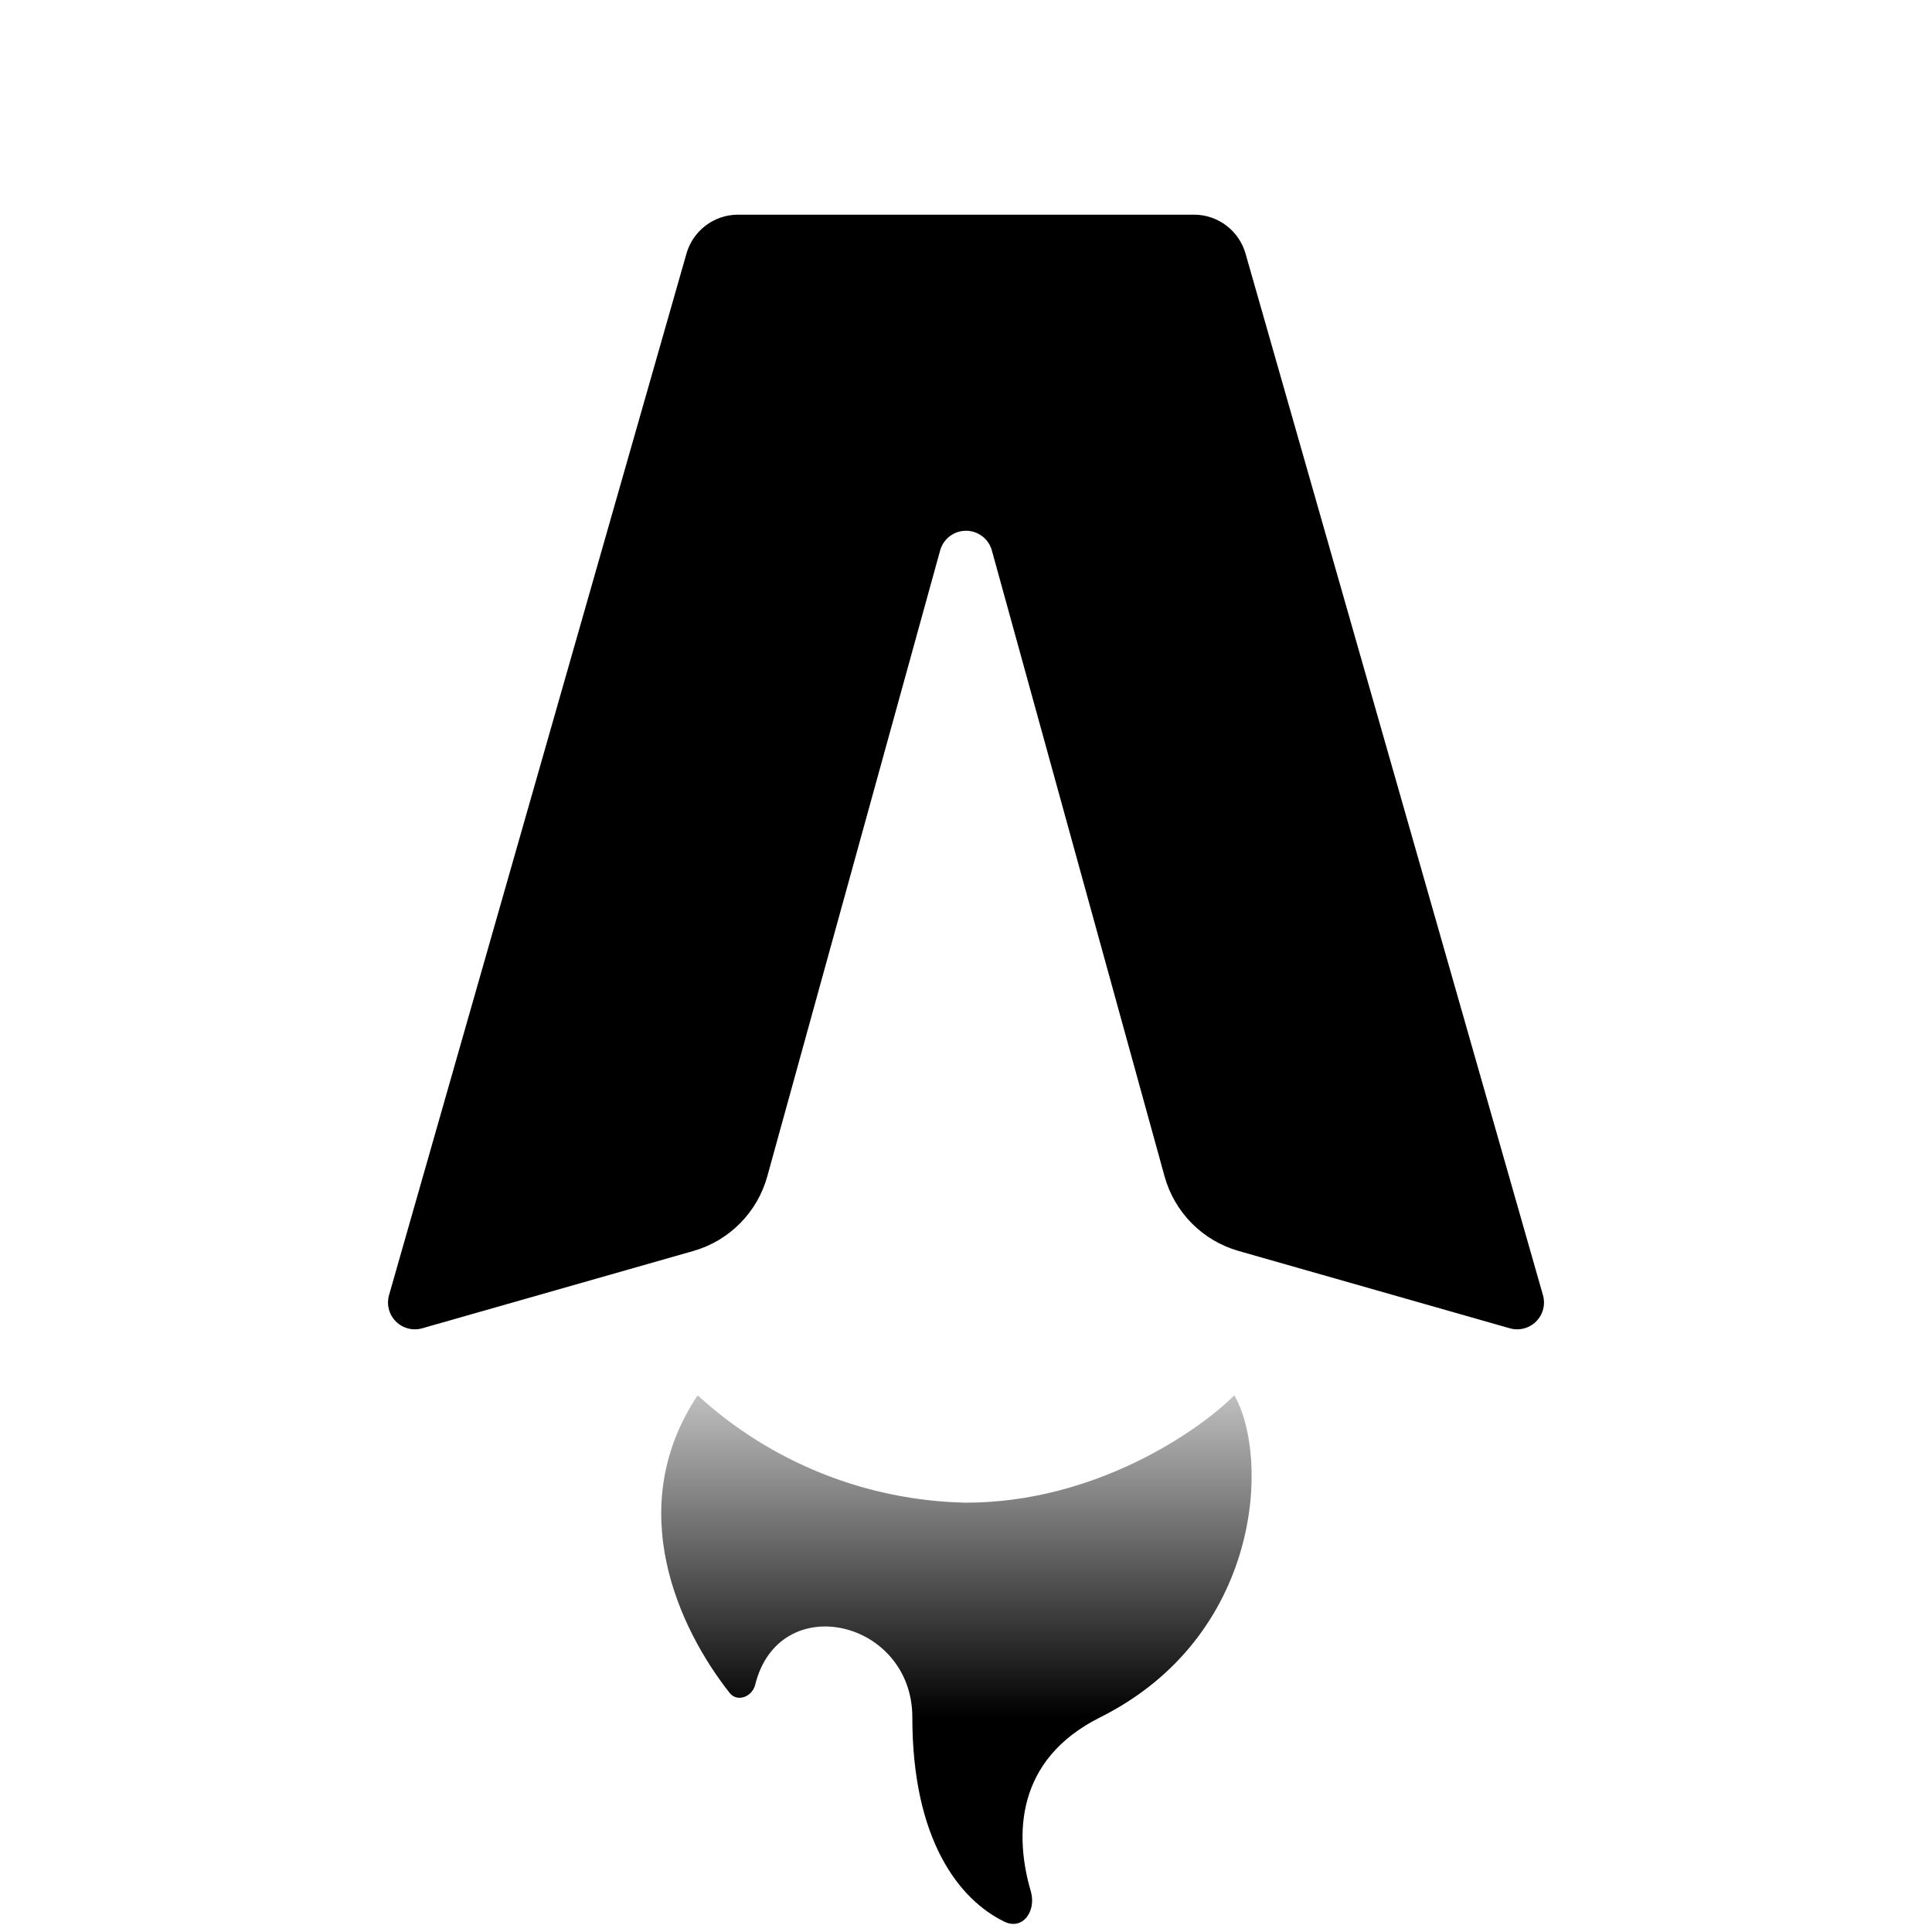
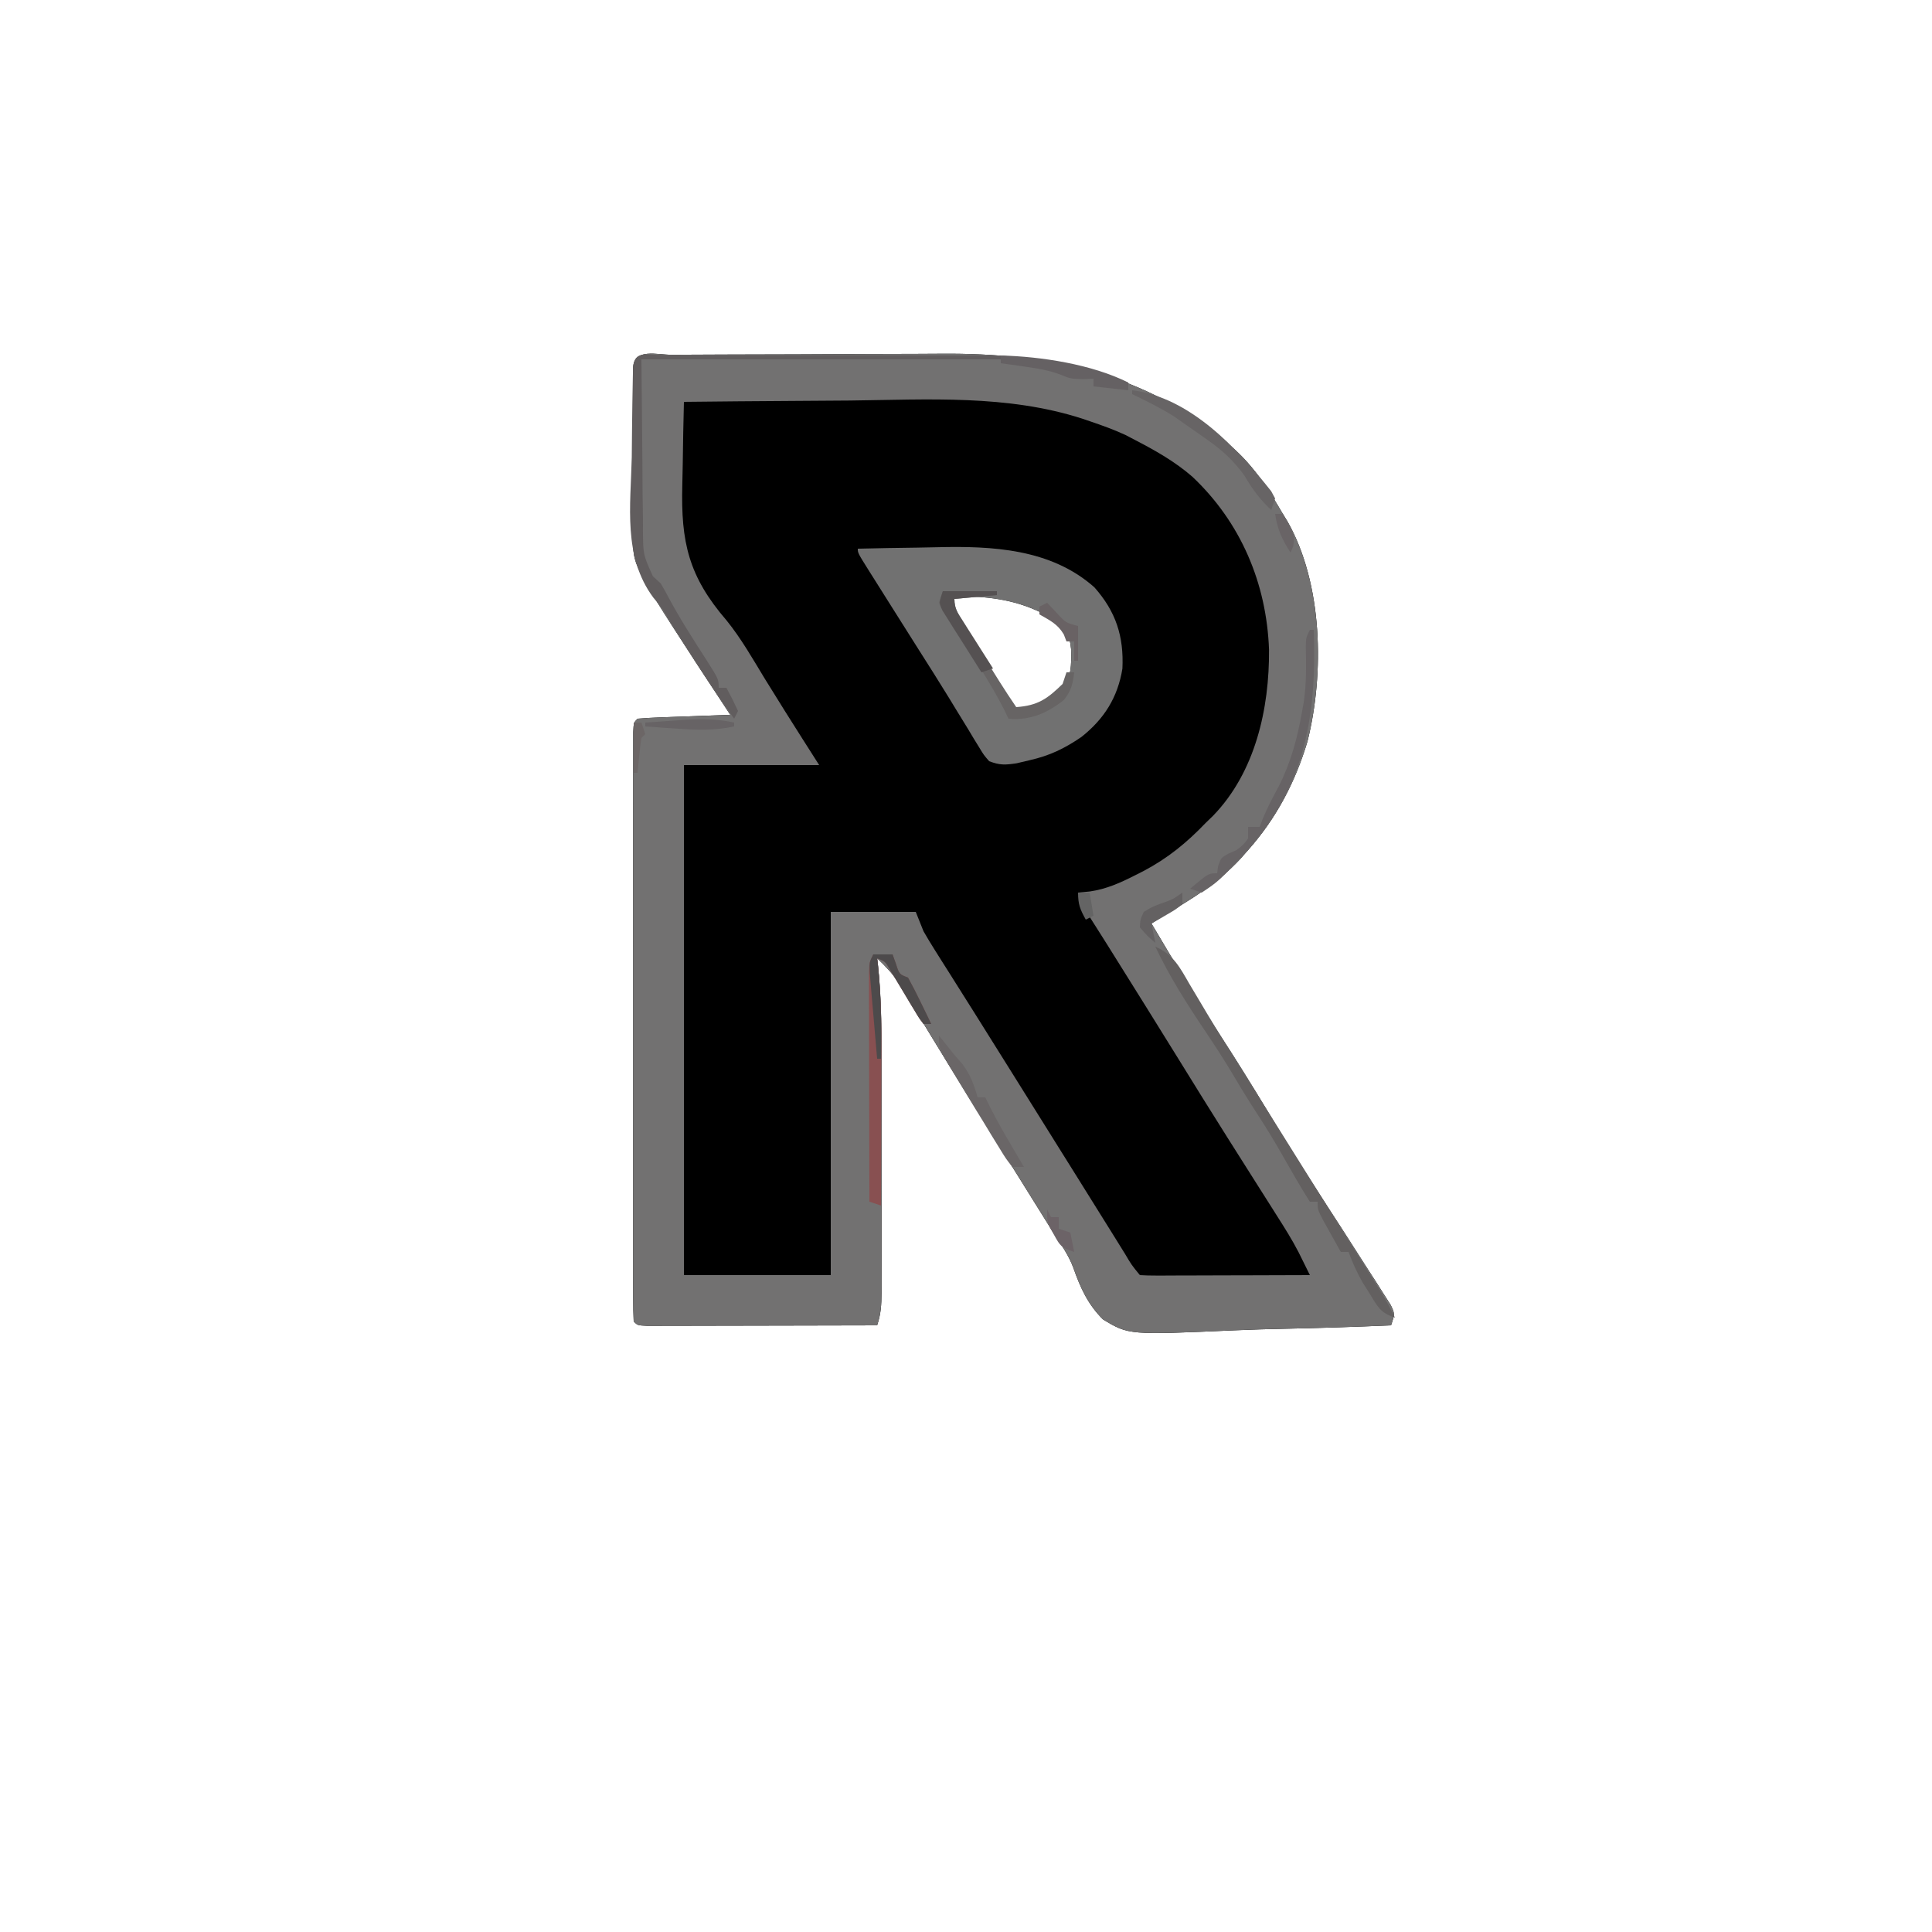
- <svg xmlns="http://www.w3.org/2000/svg" fill="none" viewBox="0 0 36 36">
-   <path fill="#000" d="M22.25 4h-8.5a1 1 0 0 0-.96.73l-5.54 19.4a.5.5 0 0 0 .62.62l5.05-1.44a2 2 0 0 0 1.38-1.4l3.22-11.66a.5.5 0 0 1 .96 0l3.22 11.67a2 2 0 0 0 1.38 1.39l5.05 1.44a.5.5 0 0 0 .62-.62l-5.54-19.4a1 1 0 0 0-.96-.73Z" />
-   <path fill="url(#gradient)" d="M18 28a7.63 7.63 0 0 1-5-2c-1.4 2.1-.35 4.35.6 5.55.14.17.41.07.47-.15.44-1.8 2.93-1.22 2.93.6 0 2.28.87 3.4 1.72 3.81.34.16.59-.2.49-.56-.31-1.05-.29-2.46 1.29-3.25 3-1.5 3.17-4.83 2.5-6-.67.67-2.6 2-5 2Z" />
-   <defs>
-     <linearGradient id="gradient" x1="16" x2="16" y1="32" y2="24" gradientUnits="userSpaceOnUse">
-       <stop stop-color="#000" />
-       <stop offset="1" stop-color="#000" stop-opacity="0" />
-     </linearGradient>
-   </defs>
-   <style>
-     @media (prefers-color-scheme:dark){:root{filter:invert(100%)}}
-   </style>
+ <svg xmlns="http://www.w3.org/2000/svg" version="1.1" width="500" height="500">
+   <path d="M0 0 C0.935 -0.007 1.87 -0.013 2.834 -0.02 C5.951 -0.04 9.069 -0.051 12.186 -0.061 C13.787 -0.067 13.787 -0.067 15.421 -0.074 C21.091 -0.095 26.76 -0.109 32.429 -0.118 C38.242 -0.129 44.055 -0.163 49.867 -0.203 C54.368 -0.23 58.869 -0.238 63.37 -0.241 C65.509 -0.246 67.648 -0.258 69.787 -0.276 C97.102 -0.5 122.983 4.704 144.1 23.177 C145.057 24.008 145.057 24.008 146.034 24.857 C151.124 29.595 154.607 35.204 158.1 41.177 C158.492 41.811 158.884 42.445 159.288 43.099 C168.442 59.263 168.88 82.406 164.475 100.052 C161.286 110.695 156.445 119.847 149.1 128.177 C148.444 128.927 147.788 129.677 147.112 130.45 C141.174 136.812 134.575 140.86 127.1 145.177 C126.11 145.837 125.12 146.497 124.1 147.177 C129.743 156.711 135.398 166.225 141.475 175.49 C145.832 182.132 149.992 188.879 154.1 195.677 C158.156 202.384 162.251 209.052 166.538 215.615 C171.176 222.738 175.789 229.878 180.35 237.052 C181.031 238.106 181.712 239.159 182.414 240.245 C183.038 241.231 183.661 242.216 184.303 243.232 C184.867 244.113 185.431 244.995 186.011 245.903 C187.1 248.177 187.1 248.177 186.1 251.177 C176.904 251.573 167.71 251.874 158.507 252.058 C154.232 252.146 149.963 252.266 145.692 252.459 C118.231 253.672 118.231 253.672 111.555 249.64 C107.677 245.824 105.676 241.402 103.898 236.321 C102.772 233.294 101.077 230.777 99.272 228.111 C98.13 226.279 96.989 224.447 95.85 222.615 C94.562 220.548 93.275 218.482 91.987 216.415 C91.343 215.381 90.699 214.347 90.035 213.281 C88.151 210.258 86.261 207.238 84.37 204.22 C83.134 202.247 81.898 200.275 80.663 198.302 C80.055 197.332 79.447 196.362 78.821 195.363 C75.427 189.938 72.067 184.495 68.741 179.029 C68.011 177.832 67.281 176.635 66.551 175.438 C65.154 173.147 63.764 170.851 62.378 168.552 C61.746 167.516 61.114 166.479 60.463 165.411 C59.909 164.496 59.356 163.58 58.785 162.637 C57.098 160.174 55.277 158.211 53.1 156.177 C53.171 156.754 53.241 157.332 53.314 157.926 C54.315 167.235 54.245 176.515 54.233 185.865 C54.234 187.658 54.235 189.451 54.236 191.244 C54.237 194.979 54.235 198.714 54.23 202.449 C54.225 207.238 54.228 212.028 54.234 216.817 C54.238 220.51 54.237 224.202 54.234 227.894 C54.233 229.661 54.234 231.428 54.236 233.195 C54.239 235.655 54.235 238.115 54.229 240.575 C54.232 241.305 54.234 242.034 54.236 242.786 C54.223 245.861 54.081 248.235 53.1 251.177 C45.034 251.2 36.967 251.218 28.901 251.229 C25.155 251.234 21.41 251.241 17.665 251.252 C14.053 251.263 10.442 251.269 6.83 251.272 C5.449 251.274 4.069 251.277 2.688 251.283 C0.76 251.29 -1.167 251.29 -3.095 251.291 C-4.744 251.294 -4.744 251.294 -6.426 251.297 C-8.9 251.177 -8.9 251.177 -9.9 250.177 C-9.999 248.18 -10.026 246.179 -10.027 244.179 C-10.03 242.875 -10.033 241.571 -10.035 240.227 C-10.033 238.768 -10.031 237.31 -10.029 235.851 C-10.031 234.325 -10.032 232.8 -10.035 231.274 C-10.039 227.119 -10.037 222.964 -10.034 218.81 C-10.032 214.471 -10.034 210.133 -10.036 205.794 C-10.037 198.507 -10.035 191.22 -10.03 183.933 C-10.025 175.496 -10.027 167.059 -10.032 158.622 C-10.037 151.392 -10.037 144.161 -10.035 136.931 C-10.033 132.606 -10.033 128.282 -10.036 123.958 C-10.039 119.893 -10.037 115.829 -10.031 111.764 C-10.03 110.268 -10.03 108.772 -10.033 107.276 C-10.035 105.242 -10.031 103.209 -10.027 101.175 C-10.027 100.034 -10.026 98.893 -10.026 97.718 C-9.9 95.177 -9.9 95.177 -8.9 94.177 C-7.121 94.019 -5.337 93.926 -3.552 93.861 C-2.473 93.819 -1.393 93.777 -0.281 93.734 C0.856 93.694 1.992 93.655 3.163 93.615 C4.303 93.571 5.443 93.528 6.618 93.484 C9.445 93.377 12.272 93.275 15.1 93.177 C14.596 92.41 14.596 92.41 14.081 91.627 C-10.023 54.891 -10.023 54.891 -10.029 48.192 C-10.032 47.155 -10.036 46.117 -10.039 45.048 C-10.037 43.924 -10.035 42.8 -10.033 41.642 C-10.034 40.493 -10.035 39.344 -10.036 38.16 C-10.036 35.728 -10.034 33.296 -10.03 30.864 C-10.025 27.127 -10.03 23.389 -10.037 19.652 C-10.036 17.294 -10.035 14.937 -10.033 12.579 C-10.035 11.453 -10.037 10.327 -10.039 9.167 C-10.036 8.133 -10.033 7.098 -10.029 6.032 C-10.029 5.117 -10.028 4.201 -10.027 3.258 C-9.719 -1.792 -3.879 0.012 0 0 Z M72.1 62.177 C72.1 65.613 72.796 66.704 74.549 69.599 C75.068 70.46 75.587 71.321 76.122 72.208 C76.671 73.105 77.221 74.003 77.788 74.927 C78.318 75.809 78.848 76.69 79.395 77.599 C82.438 82.617 85.62 87.451 89.1 92.177 C94.32 91.922 96.907 90.064 100.682 86.747 C103.465 83.665 103.398 80.165 103.295 76.165 C102.98 72.953 102.307 71.579 100.1 69.177 C93.005 64.896 87.074 63.148 78.85 62.615 C77.587 62.531 76.324 62.447 75.022 62.361 C74.058 62.3 73.094 62.239 72.1 62.177 Z " fill="#000000" transform="translate(173.8999,91.823)" />
+   <path d="M0 0 C0.935 -0.007 1.87 -0.013 2.834 -0.02 C5.951 -0.04 9.069 -0.051 12.186 -0.061 C13.787 -0.067 13.787 -0.067 15.421 -0.074 C21.091 -0.095 26.76 -0.109 32.429 -0.118 C38.242 -0.129 44.055 -0.163 49.867 -0.203 C54.368 -0.23 58.869 -0.238 63.37 -0.241 C65.509 -0.246 67.648 -0.258 69.787 -0.276 C97.102 -0.5 122.983 4.704 144.1 23.177 C145.057 24.008 145.057 24.008 146.034 24.857 C151.124 29.595 154.607 35.204 158.1 41.177 C158.492 41.811 158.884 42.445 159.288 43.099 C168.442 59.263 168.88 82.406 164.475 100.052 C161.286 110.695 156.445 119.847 149.1 128.177 C148.444 128.927 147.788 129.677 147.112 130.45 C141.174 136.812 134.575 140.86 127.1 145.177 C126.11 145.837 125.12 146.497 124.1 147.177 C129.743 156.711 135.398 166.225 141.475 175.49 C145.832 182.132 149.992 188.879 154.1 195.677 C158.156 202.384 162.251 209.052 166.538 215.615 C171.176 222.738 175.789 229.878 180.35 237.052 C181.031 238.106 181.712 239.159 182.414 240.245 C183.038 241.231 183.661 242.216 184.303 243.232 C184.867 244.113 185.431 244.995 186.011 245.903 C187.1 248.177 187.1 248.177 186.1 251.177 C176.904 251.573 167.71 251.874 158.507 252.058 C154.232 252.146 149.963 252.266 145.692 252.459 C118.231 253.672 118.231 253.672 111.555 249.64 C107.677 245.824 105.676 241.402 103.898 236.321 C102.772 233.294 101.077 230.777 99.272 228.111 C98.13 226.279 96.989 224.447 95.85 222.615 C94.562 220.548 93.275 218.482 91.987 216.415 C91.343 215.381 90.699 214.347 90.035 213.281 C88.151 210.258 86.261 207.238 84.37 204.22 C83.134 202.247 81.898 200.275 80.663 198.302 C80.055 197.332 79.447 196.362 78.821 195.363 C75.427 189.938 72.067 184.495 68.741 179.029 C68.011 177.832 67.281 176.635 66.551 175.438 C65.154 173.147 63.764 170.851 62.378 168.552 C61.746 167.516 61.114 166.479 60.463 165.411 C59.909 164.496 59.356 163.58 58.785 162.637 C57.098 160.174 55.277 158.211 53.1 156.177 C53.171 156.754 53.241 157.332 53.314 157.926 C54.315 167.235 54.245 176.515 54.233 185.865 C54.234 187.658 54.235 189.451 54.236 191.244 C54.237 194.979 54.235 198.714 54.23 202.449 C54.225 207.238 54.228 212.028 54.234 216.817 C54.238 220.51 54.237 224.202 54.234 227.894 C54.233 229.661 54.234 231.428 54.236 233.195 C54.239 235.655 54.235 238.115 54.229 240.575 C54.232 241.305 54.234 242.034 54.236 242.786 C54.223 245.861 54.081 248.235 53.1 251.177 C45.034 251.2 36.967 251.218 28.901 251.229 C25.155 251.234 21.41 251.241 17.665 251.252 C14.053 251.263 10.442 251.269 6.83 251.272 C5.449 251.274 4.069 251.277 2.688 251.283 C0.76 251.29 -1.167 251.29 -3.095 251.291 C-4.744 251.294 -4.744 251.294 -6.426 251.297 C-8.9 251.177 -8.9 251.177 -9.9 250.177 C-9.999 248.18 -10.026 246.179 -10.027 244.179 C-10.03 242.875 -10.033 241.571 -10.035 240.227 C-10.033 238.768 -10.031 237.31 -10.029 235.851 C-10.031 234.325 -10.032 232.8 -10.035 231.274 C-10.039 227.119 -10.037 222.964 -10.034 218.81 C-10.032 214.471 -10.034 210.133 -10.036 205.794 C-10.037 198.507 -10.035 191.22 -10.03 183.933 C-10.025 175.496 -10.027 167.059 -10.032 158.622 C-10.037 151.392 -10.037 144.161 -10.035 136.931 C-10.033 132.606 -10.033 128.282 -10.036 123.958 C-10.039 119.893 -10.037 115.829 -10.031 111.764 C-10.03 110.268 -10.03 108.772 -10.033 107.276 C-10.035 105.242 -10.031 103.209 -10.027 101.175 C-10.027 100.034 -10.026 98.893 -10.026 97.718 C-9.9 95.177 -9.9 95.177 -8.9 94.177 C-7.121 94.019 -5.337 93.926 -3.552 93.861 C-2.473 93.819 -1.393 93.777 -0.281 93.734 C0.856 93.694 1.992 93.655 3.163 93.615 C4.303 93.571 5.443 93.528 6.618 93.484 C9.445 93.377 12.272 93.275 15.1 93.177 C14.596 92.41 14.596 92.41 14.081 91.627 C-10.023 54.891 -10.023 54.891 -10.029 48.192 C-10.032 47.155 -10.036 46.117 -10.039 45.048 C-10.037 43.924 -10.035 42.8 -10.033 41.642 C-10.034 40.493 -10.035 39.344 -10.036 38.16 C-10.036 35.728 -10.034 33.296 -10.03 30.864 C-10.025 27.127 -10.03 23.389 -10.037 19.652 C-10.036 17.294 -10.035 14.937 -10.033 12.579 C-10.035 11.453 -10.037 10.327 -10.039 9.167 C-10.036 8.133 -10.033 7.098 -10.029 6.032 C-10.029 5.117 -10.028 4.201 -10.027 3.258 C-9.719 -1.792 -3.879 0.012 0 0 Z M3.1 12.177 C2.961 17.531 2.861 22.884 2.795 28.239 C2.767 30.056 2.729 31.873 2.68 33.689 C2.296 48.467 4.287 57.335 14.145 68.754 C17.909 73.418 20.872 78.623 23.975 83.74 C25.178 85.68 26.384 87.619 27.592 89.556 C28.101 90.376 28.61 91.197 29.135 92.042 C32.099 96.77 35.105 101.47 38.1 106.177 C26.55 106.177 15 106.177 3.1 106.177 C3.1 149.737 3.1 193.297 3.1 238.177 C15.64 238.177 28.18 238.177 41.1 238.177 C41.1 207.157 41.1 176.137 41.1 144.177 C48.36 144.177 55.62 144.177 63.1 144.177 C63.76 145.827 64.42 147.477 65.1 149.177 C66.045 150.831 67.032 152.461 68.049 154.072 C68.642 155.014 69.235 155.957 69.846 156.929 C70.487 157.939 71.128 158.949 71.788 159.99 C73.156 162.163 74.525 164.336 75.893 166.509 C76.594 167.618 77.294 168.728 78.016 169.871 C81.226 174.963 84.413 180.07 87.6 185.177 C88.843 187.167 90.087 189.156 91.331 191.146 C99.026 203.458 99.026 203.458 100.982 206.589 C102.253 208.622 103.525 210.656 104.796 212.689 C107.611 217.192 110.424 221.695 113.229 226.204 C113.698 226.957 114.167 227.71 114.65 228.486 C115.508 229.864 116.365 231.243 117.22 232.622 C118.953 235.557 118.953 235.557 121.1 238.177 C122.482 238.27 123.868 238.294 125.253 238.291 C126.134 238.29 127.014 238.29 127.922 238.29 C129.358 238.283 129.358 238.283 130.823 238.275 C131.798 238.273 132.773 238.272 133.778 238.27 C136.906 238.265 140.034 238.252 143.163 238.24 C145.278 238.234 147.393 238.23 149.508 238.226 C154.706 238.215 159.903 238.198 165.1 238.177 C164.48 236.918 163.858 235.66 163.235 234.403 C162.889 233.702 162.542 233.002 162.186 232.28 C160.505 229.024 158.569 225.952 156.6 222.865 C155.955 221.842 155.955 221.842 155.297 220.799 C153.901 218.589 152.501 216.383 151.1 214.177 C149.161 211.115 147.224 208.053 145.288 204.99 C144.786 204.197 144.284 203.404 143.767 202.587 C139.531 195.882 135.352 189.142 131.185 182.394 C125.627 173.399 120.021 164.434 114.413 155.47 C113.568 154.117 113.568 154.117 112.706 152.737 C111.673 151.09 110.634 149.447 109.588 147.808 C109.138 147.101 108.689 146.394 108.225 145.665 C107.836 145.059 107.447 144.452 107.045 143.827 C106.1 142.177 106.1 142.177 105.1 139.177 C106.094 139.084 107.088 138.991 108.112 138.896 C112.454 138.267 116.026 136.654 119.913 134.677 C120.961 134.146 120.961 134.146 122.031 133.605 C128.263 130.32 133.23 126.273 138.1 121.177 C138.743 120.553 139.387 119.929 140.049 119.286 C150.971 108.009 154.64 91.564 154.522 76.288 C153.892 59.111 147.198 43.335 134.646 31.518 C130.227 27.684 125.27 24.862 120.1 22.177 C119.203 21.708 118.306 21.239 117.381 20.755 C114.336 19.337 111.283 18.257 108.1 17.177 C107.158 16.855 107.158 16.855 106.198 16.527 C86.752 10.257 66.275 11.595 46.114 11.834 C41.253 11.886 36.391 11.908 31.53 11.933 C22.053 11.986 12.577 12.071 3.1 12.177 Z " fill="#727171" transform="translate(173.8999,91.823)" />
+   <path d="M0 0 C5.119 -0.126 10.237 -0.215 15.356 -0.275 C17.09 -0.299 18.824 -0.333 20.558 -0.377 C34.784 -0.728 49.988 0.011 61.227 10 C66.785 16.269 68.878 22.689 68.48 31.039 C67.268 38.509 63.736 44.091 57.844 48.746 C53.431 51.747 49.683 53.559 44.438 54.75 C42.765 55.144 42.765 55.144 41.059 55.547 C38.085 55.987 36.747 56.049 34 55 C32.635 53.444 32.635 53.444 31.406 51.414 C30.939 50.658 30.473 49.902 29.992 49.122 C29.499 48.298 29.007 47.474 28.5 46.625 C27.43 44.881 26.36 43.138 25.289 41.395 C24.744 40.498 24.199 39.602 23.638 38.678 C21.098 34.526 18.485 30.421 15.875 26.312 C14.401 23.98 12.93 21.646 11.458 19.312 C10.473 17.751 9.488 16.19 8.503 14.629 C7.083 12.379 5.666 10.128 4.25 7.875 C3.604 6.853 3.604 6.853 2.945 5.81 C0 1.115 0 1.115 0 0 Z M24 12 C24 15.436 24.696 16.527 26.449 19.422 C26.968 20.283 27.487 21.144 28.021 22.031 C28.571 22.928 29.121 23.826 29.688 24.75 C30.218 25.632 30.748 26.513 31.295 27.422 C34.338 32.44 37.52 37.274 41 42 C46.22 41.745 48.807 39.887 52.582 36.57 C55.365 33.488 55.298 29.988 55.195 25.988 C54.88 22.776 54.207 21.402 52 19 C44.905 14.719 38.974 12.971 30.75 12.438 C29.487 12.354 28.223 12.27 26.922 12.184 C25.958 12.123 24.993 12.062 24 12 Z " fill="#717171" transform="translate(222,142)" />
+   <path d="M0 0 C0.875 0.004 1.751 0.007 2.653 0.011 C4.028 0.011 4.028 0.011 5.431 0.01 C8.478 0.011 11.524 0.019 14.57 0.027 C16.676 0.029 18.783 0.03 20.889 0.031 C26.444 0.035 31.999 0.045 37.554 0.056 C43.217 0.066 48.881 0.071 54.545 0.076 C65.667 0.086 76.788 0.103 87.91 0.124 C87.91 0.454 87.91 0.784 87.91 1.124 C57.22 1.124 26.53 1.124 -5.09 1.124 C-5.007 9.766 -4.925 18.408 -4.84 27.312 C-4.824 30.033 -4.808 32.755 -4.792 35.559 C-4.763 37.72 -4.732 39.881 -4.699 42.042 C-4.698 43.161 -4.697 44.28 -4.696 45.433 C-4.642 51.679 -4.642 51.679 -2.122 57.261 C-1.452 57.876 -0.781 58.491 -0.09 59.124 C0.657 60.373 1.367 61.645 2.035 62.937 C4.953 68.368 8.274 73.533 11.608 78.715 C14.91 83.91 14.91 83.91 14.91 86.124 C15.57 86.124 16.23 86.124 16.91 86.124 C17.978 88.089 18.976 90.093 19.91 92.124 C19.58 92.784 19.25 93.444 18.91 94.124 C14.315 87.83 10.076 81.334 5.91 74.749 C5.425 73.984 4.939 73.218 4.439 72.43 C3.439 70.842 2.46 69.242 1.498 67.631 C-0.046 65.081 -0.046 65.081 -2.006 62.788 C-9.89 52.166 -7.878 39.029 -7.59 26.437 C-7.563 23.995 -7.54 21.553 -7.519 19.111 C-7.469 14.68 -7.414 10.251 -7.314 5.821 C-7.295 4.936 -7.277 4.05 -7.257 3.138 C-6.894 -1.232 -3.656 0.006 0 0 Z " fill="#615D5E" transform="translate(171.0898,91.87558)" />
+   <path d="M0 0 C4.659 1.992 6.358 5.381 8.812 9.625 C9.791 11.272 10.772 12.918 11.754 14.562 C12.539 15.885 12.539 15.885 13.34 17.234 C16.244 22.073 19.25 26.846 22.25 31.625 C23.537 33.68 24.823 35.734 26.109 37.789 C26.753 38.817 27.397 39.844 28.061 40.903 C31.827 46.917 35.586 52.936 39.345 58.955 C42.627 64.208 45.914 69.457 49.207 74.703 C49.894 75.799 50.581 76.895 51.289 78.023 C52.609 80.129 53.931 82.233 55.254 84.336 C55.847 85.282 56.44 86.228 57.051 87.203 C57.834 88.451 57.834 88.451 58.634 89.724 C59.866 91.777 60.965 93.842 62 96 C58.13 94.71 57.558 93.176 55.438 89.75 C54.838 88.796 54.239 87.842 53.621 86.859 C52.16 84.282 51.019 81.777 50 79 C49.34 79 48.68 79 48 79 C46.995 77.211 45.996 75.419 45 73.625 C44.443 72.627 43.886 71.63 43.312 70.602 C42 68 42 68 42 66 C41.34 66 40.68 66 40 66 C38.348 63.423 36.814 60.851 35.312 58.188 C34.409 56.616 33.504 55.046 32.598 53.477 C32.154 52.707 31.711 51.938 31.254 51.146 C29.134 47.518 26.854 43.997 24.574 40.469 C23.018 38.028 21.534 35.555 20.062 33.062 C17.822 29.292 15.449 25.639 13 22 C8.231 14.906 3.664 7.734 0 0 Z " fill="#636060" transform="translate(299,245)" />
+   <path d="M0 0 C1.65 0 3.3 0 5 0 C5.289 0.804 5.577 1.609 5.875 2.438 C6.733 5.133 6.733 5.133 9 6 C10.101 7.989 11.134 10.016 12.125 12.062 C12.664 13.167 13.203 14.272 13.758 15.41 C14.168 16.265 14.578 17.119 15 18 C14.34 18 13.68 18 13 18 C11.887 16.547 11.887 16.547 10.688 14.535 C10.252 13.818 9.816 13.1 9.367 12.361 C8.916 11.603 8.465 10.844 8 10.062 C7.109 8.571 6.213 7.083 5.312 5.598 C4.917 4.933 4.521 4.268 4.113 3.582 C3.074 1.839 3.074 1.839 1 1 C1.071 1.647 1.142 2.294 1.215 2.961 C1.951 10.217 2.132 17.378 2.098 24.668 C2.096 26.409 2.096 26.409 2.093 28.186 C2.088 31.853 2.075 35.52 2.062 39.188 C2.057 41.691 2.053 44.194 2.049 46.697 C2.038 52.798 2.021 58.899 2 65 C1.01 64.67 0.02 64.34 -1 64 C-1.023 55.951 -1.041 47.902 -1.052 39.852 C-1.057 36.115 -1.064 32.378 -1.075 28.64 C-1.086 25.035 -1.092 21.43 -1.095 17.825 C-1.097 16.448 -1.1 15.071 -1.106 13.694 C-1.113 11.769 -1.113 9.844 -1.114 7.918 C-1.116 6.821 -1.118 5.724 -1.12 4.594 C-1 2 -1 2 0 0 Z " fill="#885051" transform="translate(226,247)" />
+   <path d="M0 0 C0.33 0 0.66 0 1 0 C1.795 21.564 -1.086 40.248 -16 57 C-23.593 65.062 -23.593 65.062 -28 68 C-28.99 67.67 -29.98 67.34 -31 67 C-26.25 63 -26.25 63 -24 63 C-23.918 62.381 -23.835 61.763 -23.75 61.125 C-23 59 -23 59 -21.125 57.938 C-20.424 57.628 -19.723 57.319 -19 57 C-17.228 55.646 -17.228 55.646 -16 54 C-16 53.01 -16 52.02 -16 51 C-15.01 51 -14.02 51 -13 51 C-12.731 50.288 -12.461 49.577 -12.184 48.844 C-10.977 45.944 -9.554 43.263 -8.062 40.5 C-4.864 34.166 -3.231 27.961 -2 21 C-1.869 20.27 -1.737 19.541 -1.602 18.789 C-0.874 13.969 -0.954 9.178 -1.062 4.32 C-1 2 -1 2 0 0 Z " fill="#676365" transform="translate(339,163)" />
+   <path d="M0 0 C4.62 0 9.24 0 14 0 C14 0.33 14 0.66 14 1 C10.37 1.33 6.74 1.66 3 2 C3 4.717 4.08 6.037 5.484 8.359 C6.008 9.228 6.531 10.097 7.07 10.992 C7.625 11.902 8.179 12.812 8.75 13.75 C9.289 14.645 9.828 15.539 10.383 16.461 C13.156 21.046 15.98 25.573 19 30 C24.639 29.597 27.073 27.835 31 24 C31.495 22.515 31.495 22.515 32 21 C32.66 21 33.32 21 34 21 C33.669 23.981 33.213 25.721 31.375 28.125 C27.02 31.563 22.591 33.508 17 33 C16.582 32.138 16.165 31.275 15.734 30.387 C14.044 27.085 12.207 23.963 10.25 20.812 C9.907 20.255 9.563 19.698 9.209 19.124 C7.477 16.323 5.708 13.56 3.887 10.816 C3.243 9.846 2.6 8.875 1.938 7.875 C1.054 6.572 1.054 6.572 0.152 5.242 C-0.228 4.502 -0.608 3.762 -1 3 C-0.67 2.01 -0.34 1.02 0 0 Z " fill="#676464" transform="translate(244,153)" />
+   <path d="M0 0 C14.867 1.798 27.141 14.906 35.988 26.125 C36.322 26.744 36.656 27.363 37 28 C36.505 29.485 36.505 29.485 36 31 C33.018 28.224 31.05 25.502 29 22 C26.25 18.236 23.43 15.618 19.625 12.938 C18.652 12.25 17.679 11.563 16.676 10.855 C15.793 10.243 14.91 9.631 14 9 C12.948 8.258 11.896 7.515 10.812 6.75 C7.323 4.579 3.707 2.769 0 1 C0 0.67 0 0.34 0 0 Z " fill="#676465" transform="translate(293,101)" />
+   <path d="M0 0 C2 2.5 2 2.5 4 5 C5.052 6.207 5.052 6.207 6.125 7.438 C8.157 10.215 9.08 12.702 10 16 C10.66 16 11.32 16 12 16 C12.419 16.859 12.838 17.717 13.27 18.602 C14.967 21.935 16.789 25.152 18.688 28.375 C19.31 29.435 19.933 30.494 20.574 31.586 C21.045 32.383 21.515 33.179 22 34 C21.01 34 20.02 34 19 34 C17.346 31.908 17.346 31.908 15.566 28.996 C14.917 27.945 14.268 26.894 13.6 25.811 C12.591 24.141 12.591 24.141 11.562 22.438 C10.894 21.351 10.226 20.265 9.537 19.146 C7.673 16.108 5.833 13.057 4 10 C3.55 9.263 3.1 8.526 2.636 7.766 C0 3.354 0 3.354 0 0 Z " fill="#6A6667" transform="translate(243,268)" />
+   <path d="M0 0 C1.65 0 3.3 0 5 0 C5.289 0.804 5.577 1.609 5.875 2.438 C6.733 5.133 6.733 5.133 9 6 C10.101 7.989 11.134 10.016 12.125 12.062 C12.664 13.167 13.203 14.272 13.758 15.41 C14.168 16.265 14.578 17.119 15 18 C14.34 18 13.68 18 13 18 C11.887 16.547 11.887 16.547 10.688 14.535 C10.252 13.818 9.816 13.1 9.367 12.361 C8.916 11.603 8.465 10.844 8 10.062 C7.109 8.571 6.213 7.083 5.312 5.598 C4.917 4.933 4.521 4.268 4.113 3.582 C3.074 1.839 3.074 1.839 1 1 C1.072 1.62 1.144 2.24 1.219 2.879 C2.064 10.948 2.098 18.896 2 27 C1.67 27 1.34 27 1 27 C0.637 22.876 0.286 18.751 -0.062 14.625 C-0.166 13.449 -0.27 12.274 -0.377 11.062 C-0.47 9.941 -0.564 8.82 -0.66 7.664 C-0.749 6.627 -0.838 5.59 -0.93 4.522 C-1 2 -1 2 0 0 Z " fill="#4D4A4B" transform="translate(226,247)" />
+   <path d="M0 0 C4.62 0 9.24 0 14 0 C14 0.33 14 0.66 14 1 C10.37 1.33 6.74 1.66 3 2 C3 4.549 3.826 5.551 5.188 7.695 C5.639 8.411 6.09 9.126 6.555 9.863 C7.032 10.61 7.509 11.356 8 12.125 C8.477 12.879 8.954 13.633 9.445 14.41 C10.626 16.276 11.811 18.139 13 20 C12.01 20.33 11.02 20.66 10 21 C8.129 18.073 6.281 15.132 4.438 12.188 C3.904 11.354 3.371 10.521 2.822 9.662 C2.323 8.86 1.823 8.057 1.309 7.23 C0.609 6.123 0.609 6.123 -0.104 4.993 C-1 3 -1 3 0 0 Z " fill="#555152" transform="translate(244,153)" />
+   <path d="M0 0 C10.445 0.264 23.551 2.275 33 7 C33 7.66 33 8.32 33 9 C30.03 8.67 27.06 8.34 24 8 C24 7.34 24 6.68 24 6 C22.67 6.062 22.67 6.062 21.312 6.125 C18 6 18 6 15.719 5.062 C12.545 3.822 9.558 3.352 6.188 2.875 C4.445 2.624 4.445 2.624 2.668 2.367 C1.788 2.246 0.907 2.125 0 2 C0 1.34 0 0.68 0 0 Z " fill="#656163" transform="translate(259,92)" />
+   <path d="M0 0 C0.763 0.804 1.526 1.609 2.312 2.438 C4.794 5.168 4.794 5.168 8 6 C8 8.97 8 11.94 8 15 C7.67 15 7.34 15 7 15 C7 13.35 7 11.7 7 10 C6.34 10 5.68 10 5 10 C4.66 9.103 4.66 9.103 4.312 8.188 C2.667 5.445 0.73 4.58 -2 3 C-2 2.34 -2 1.68 -2 1 C-1.34 0.67 -0.68 0.34 0 0 Z " fill="#696264" transform="translate(271,156)" />
+   <path d="M0 0 C0 0.99 0 1.98 0 3 C-1.75 4.387 -1.75 4.387 -4 5.688 C-4.742 6.124 -5.485 6.561 -6.25 7.012 C-6.827 7.338 -7.405 7.664 -8 8 C-7.67 9.65 -7.34 11.3 -7 13 C-9.062 11.25 -9.062 11.25 -11 9 C-10.902 6.996 -10.902 6.996 -10 5 C-7.969 3.77 -7.969 3.77 -5.5 2.812 C-2.513 1.777 -2.513 1.777 0 0 Z " fill="#646162" transform="translate(306,231)" />
+   <path d="M0 0 C0 0.33 0 0.66 0 1 C-5.103 2.1 -9.721 1.943 -14.875 1.562 C-15.659 1.51 -16.442 1.458 -17.25 1.404 C-19.167 1.276 -21.084 1.139 -23 1 C-23 0.67 -23 0.34 -23 0 C-20.292 -0.196 -17.584 -0.382 -14.875 -0.562 C-14.114 -0.619 -13.354 -0.675 -12.57 -0.732 C-8.2 -1.015 -4.319 -0.931 0 0 Z " fill="#676365" transform="translate(190,187)" />
+   <path d="M0 0 C0.33 0.66 0.66 1.32 1 2 C1.66 2 2.32 2 3 2 C3 2.99 3 3.98 3 5 C3.99 5.33 4.98 5.66 6 6 C6.33 7.65 6.66 9.3 7 11 C3.664 9.888 3.416 9.537 1.812 6.625 C1.468 6.019 1.124 5.413 0.77 4.789 C0 3 0 3 0 0 Z " fill="#6C6367" transform="translate(271,313)" />
+   <path d="M0 0 C0.66 0 1.32 0 2 0 C5.077 5.415 5.077 5.415 4.688 8.375 C4.461 8.911 4.234 9.447 4 10 C1.809 6.666 0.565 3.958 0 0 Z " fill="#696466" transform="translate(330,133)" />
+   <path d="M0 0 C0.66 0 1.32 0 2 0 C2.33 0.99 2.66 1.98 3 3 C2.67 3.33 2.34 3.66 2 4 C1.768 5.515 1.588 7.038 1.438 8.562 C1.354 9.389 1.27 10.215 1.184 11.066 C1.123 11.704 1.062 12.343 1 13 C0.67 13 0.34 13 0 13 C0 8.71 0 4.42 0 0 Z " fill="#6C6666" transform="translate(164,187)" />
+   <path d="M0 0 C0.99 0 1.98 0 3 0 C3.33 1.98 3.66 3.96 4 6 C3.01 6.495 3.01 6.495 2 7 C0.539 4.353 0 3.106 0 0 Z " fill="#646464" transform="translate(279,231)" />
</svg>
